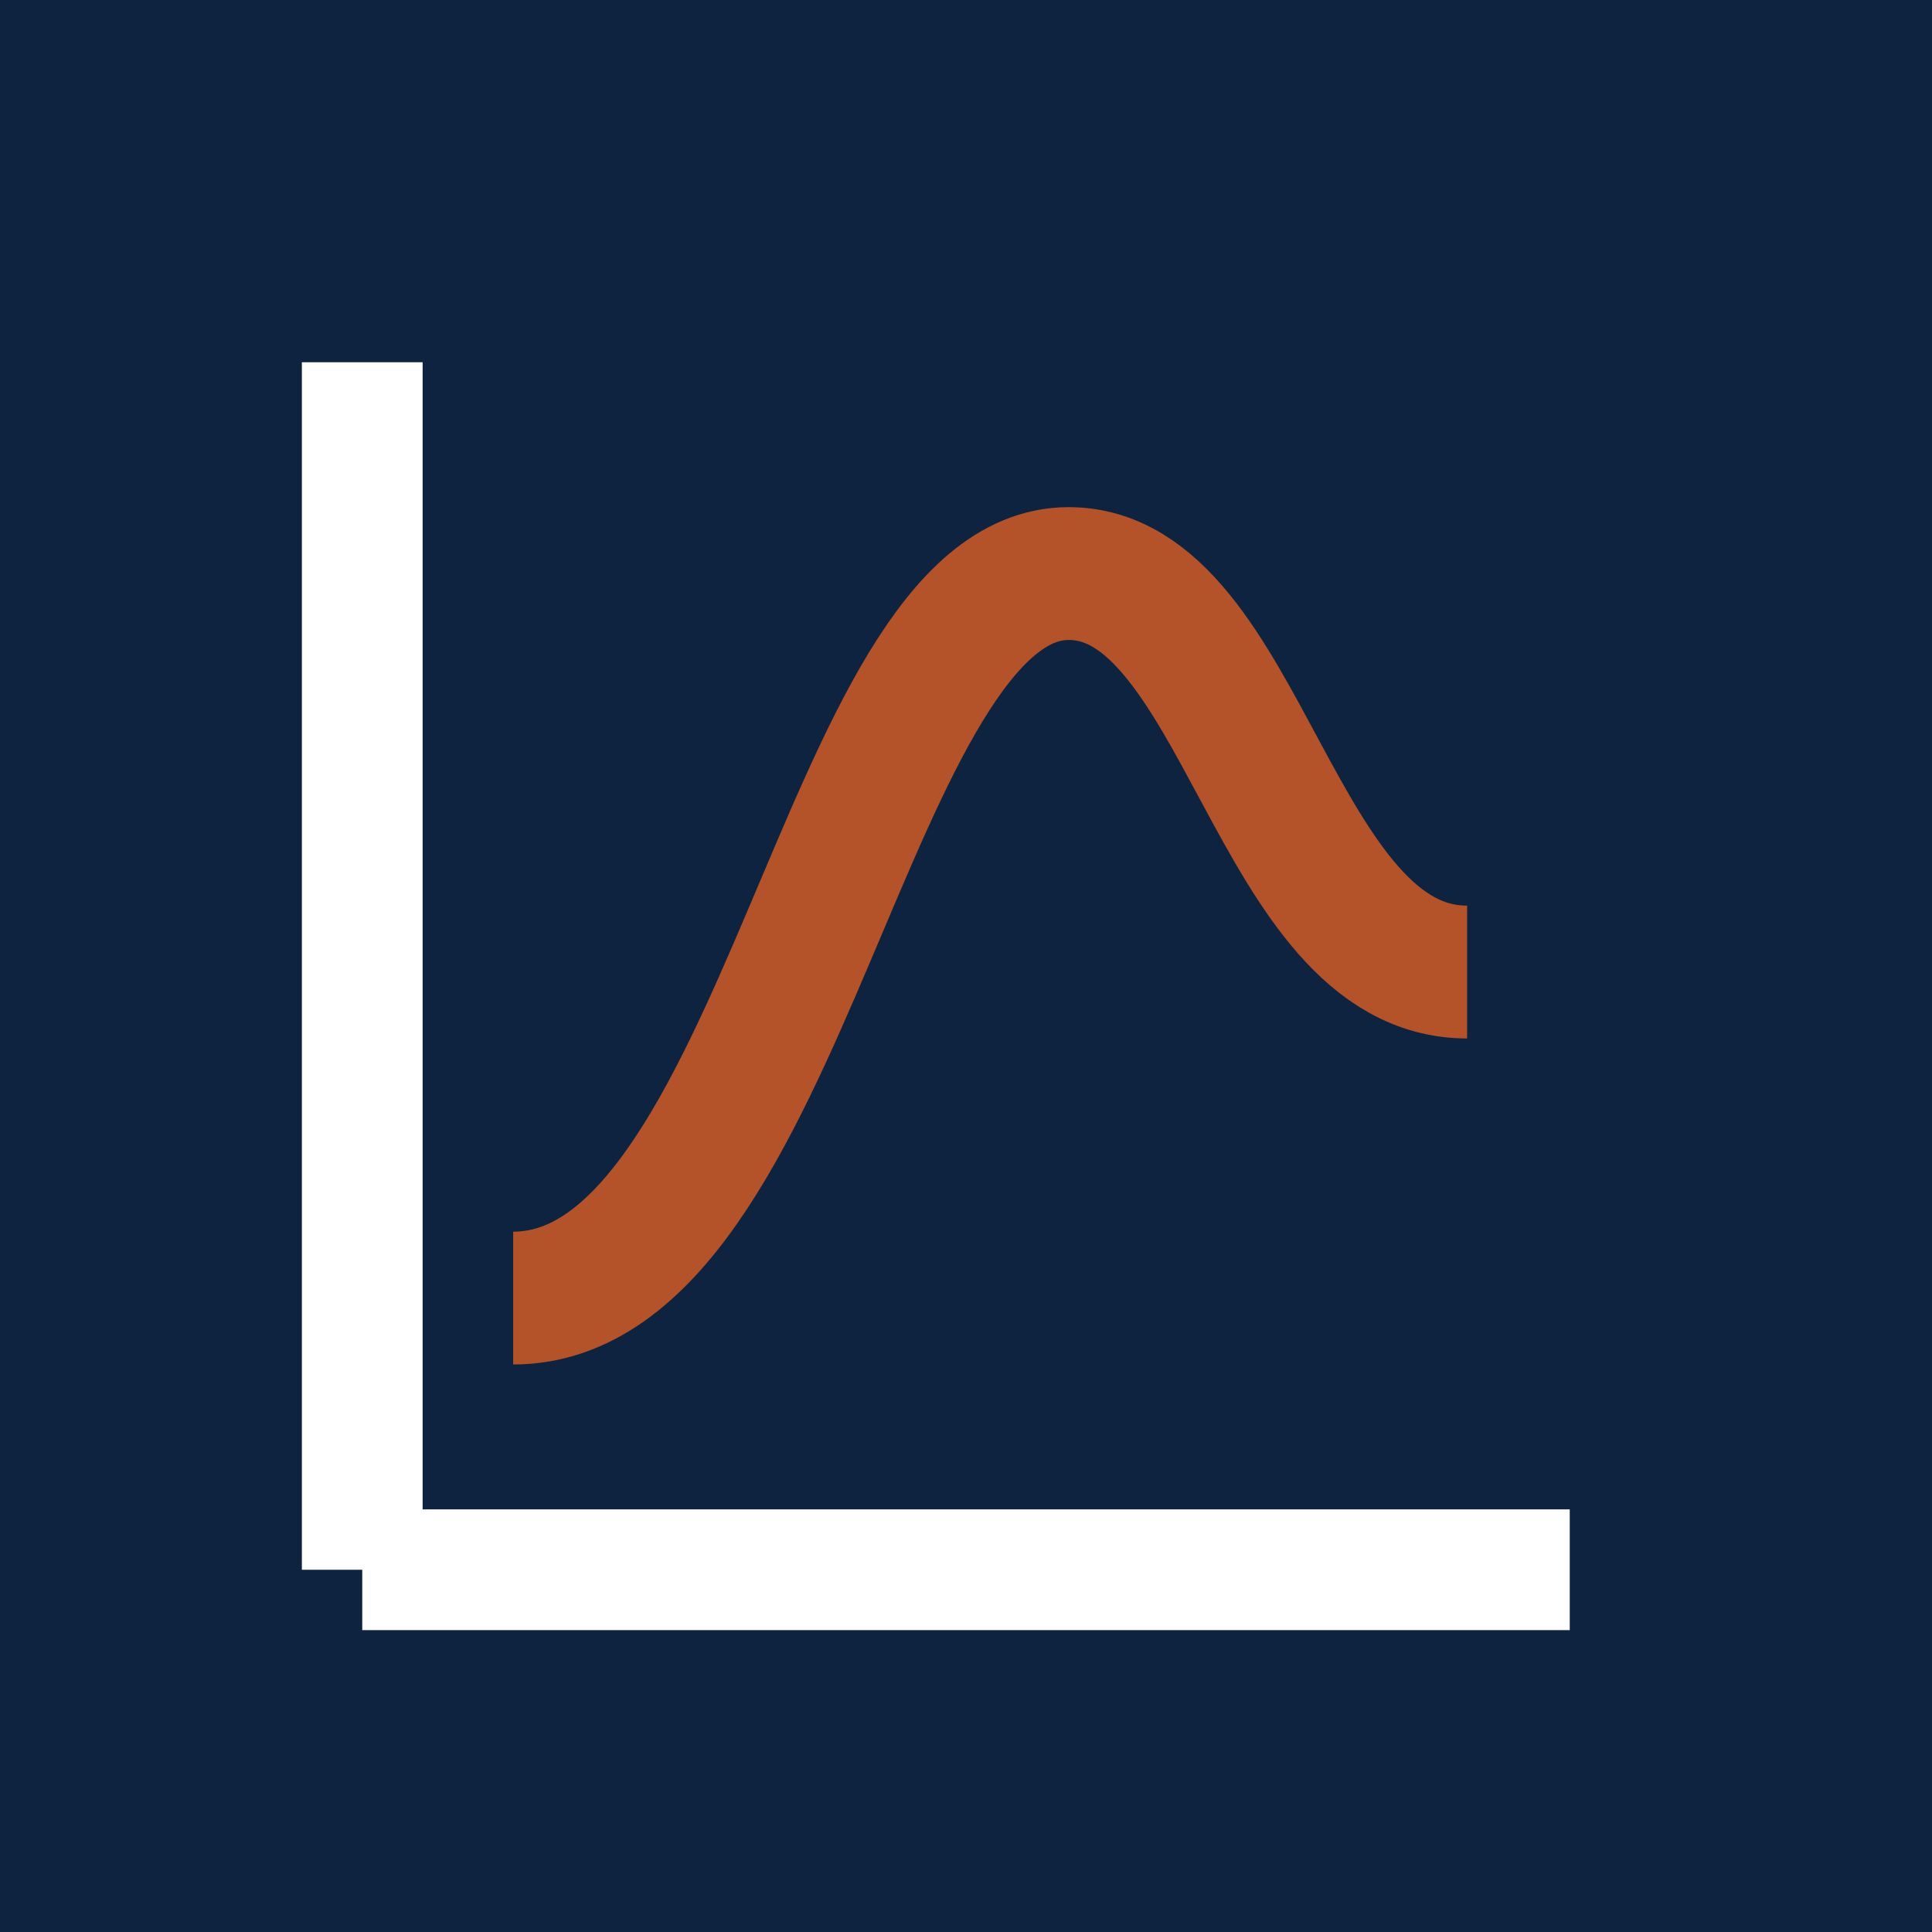
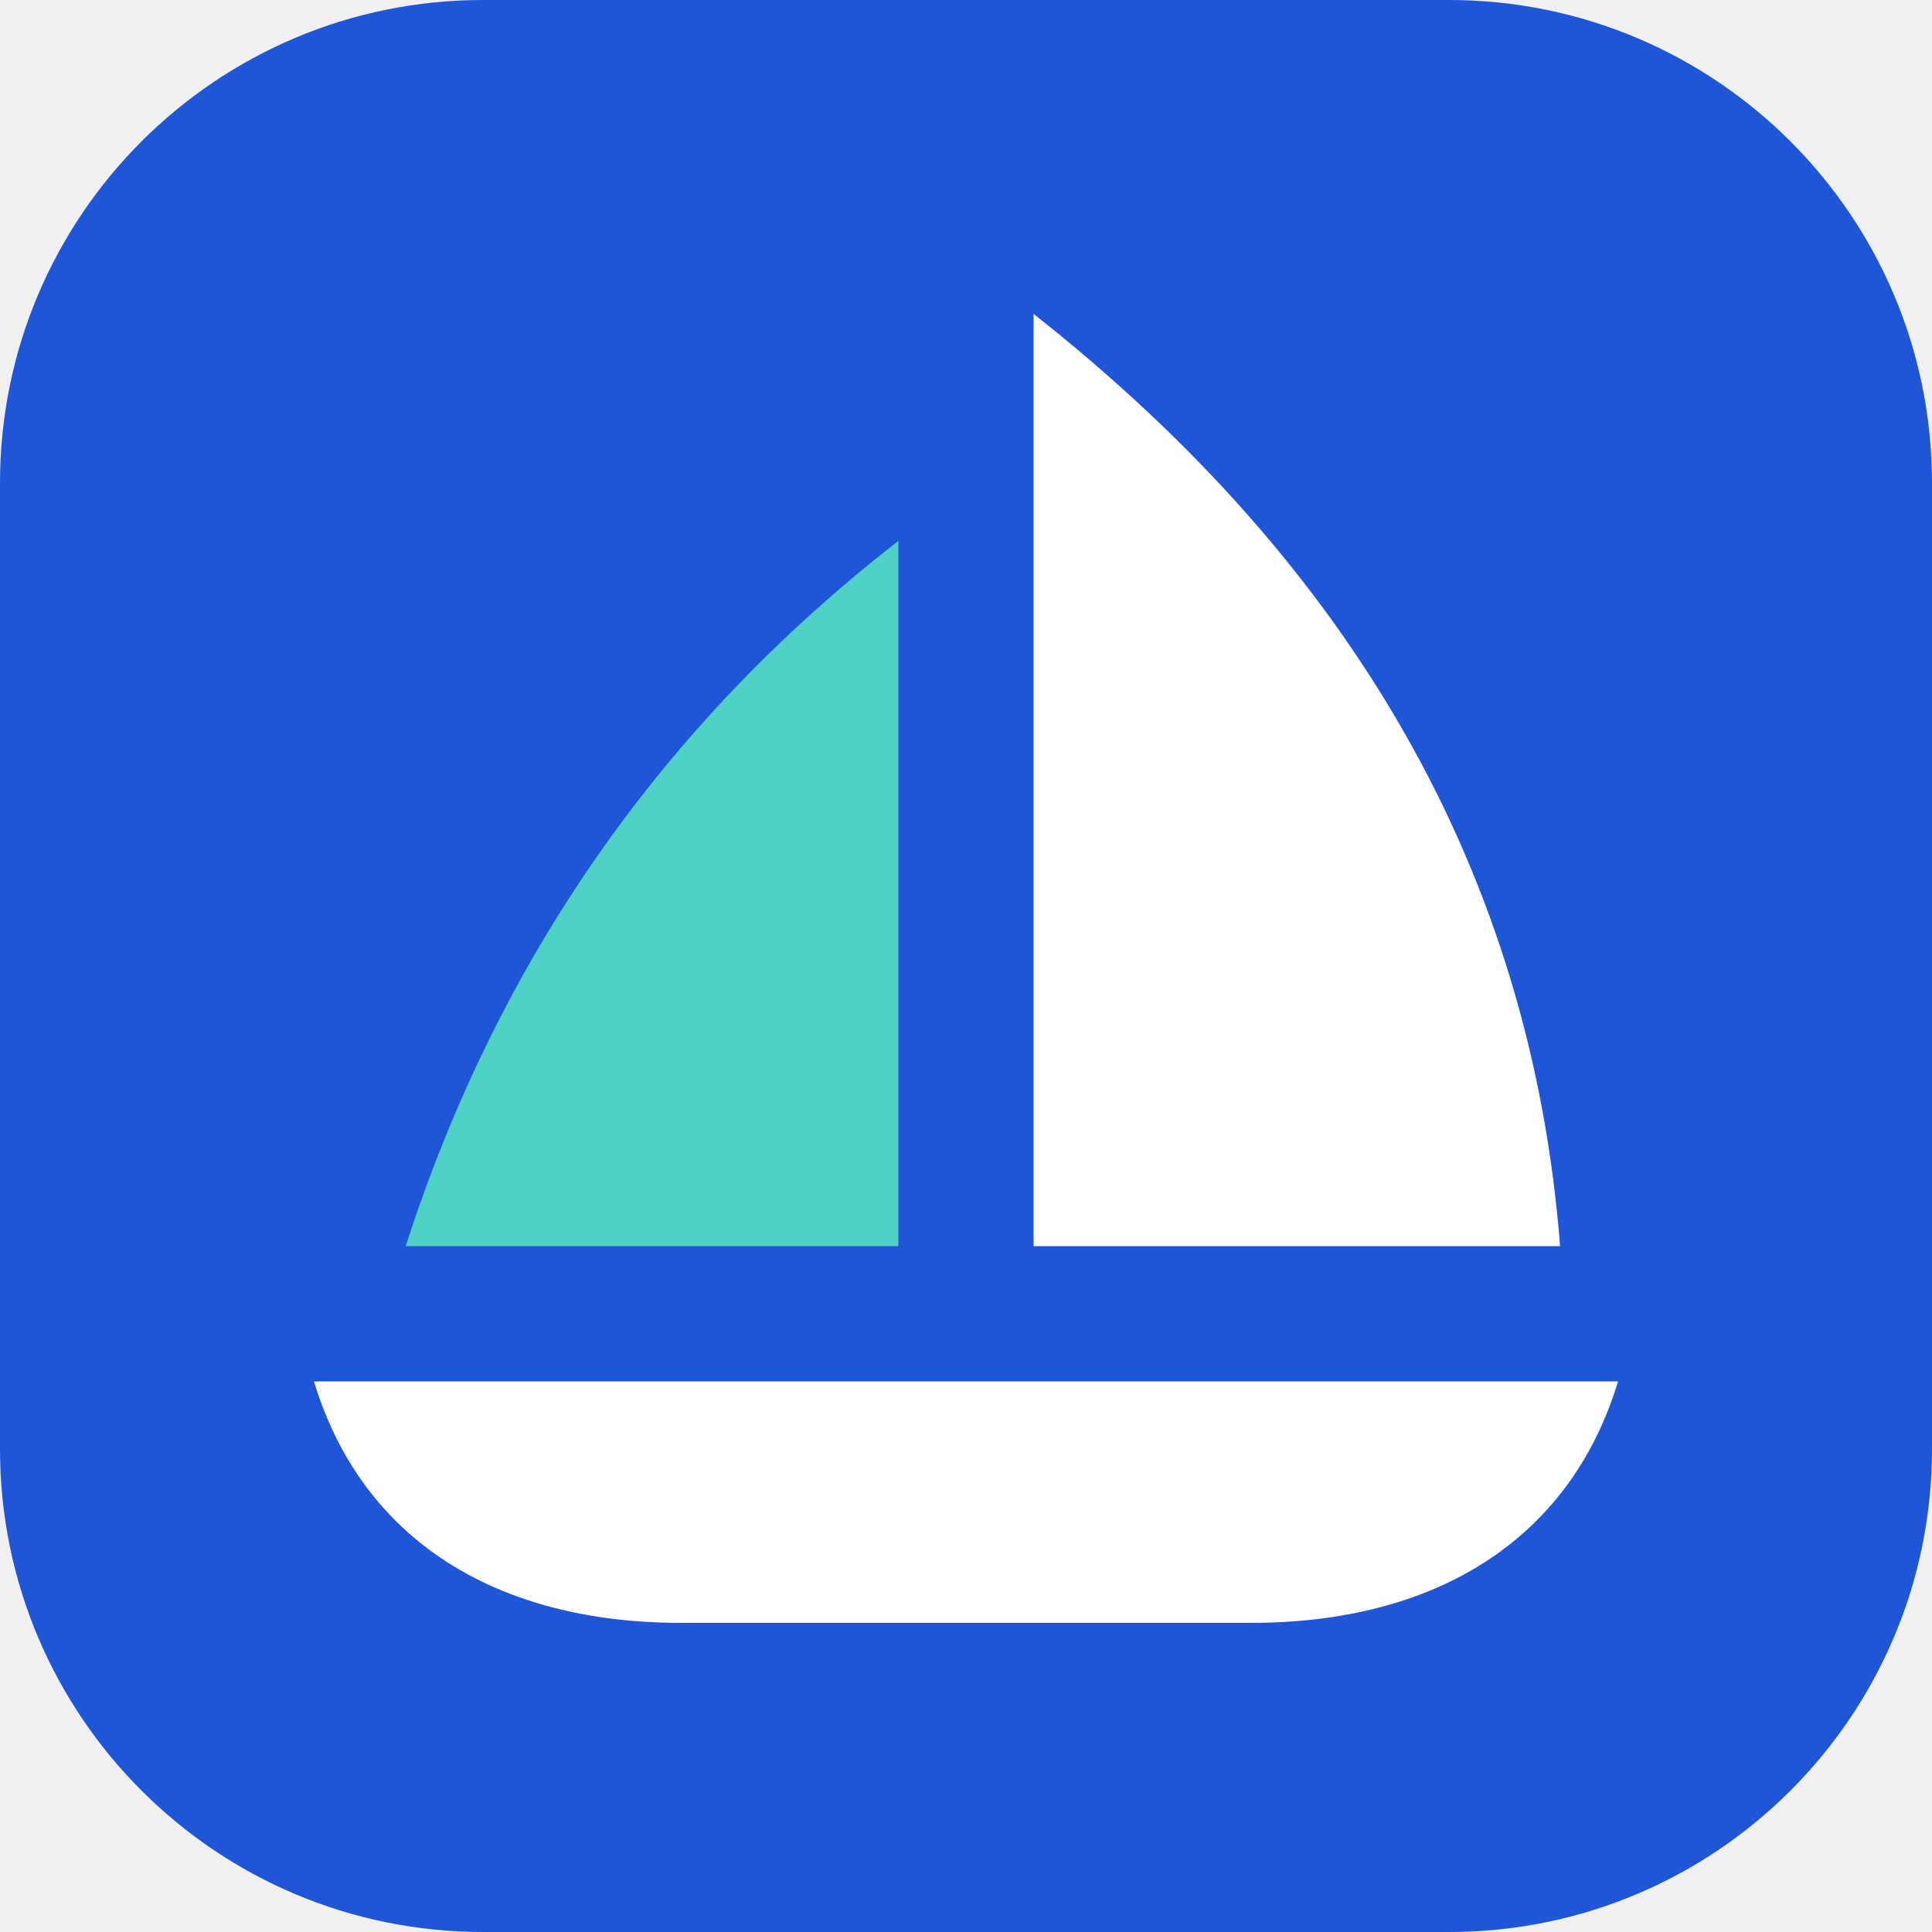
- <svg xmlns="http://www.w3.org/2000/svg" viewBox="0 0 32 32">
-   <rect width="32" height="32" fill="#0e2340" />
-   <path d="M6 26V6M6 26h20" stroke="#ffffff" stroke-width="2" fill="none" />
-   <path d="M8.5 21.5c4.5 0 5.5-12 9.2-12 2.9 0 3.4 6.6 6.6 6.6" stroke="#b4532a" stroke-width="2.2" fill="none" />
+ <svg xmlns="http://www.w3.org/2000/svg" viewBox="0 0 40 40">
+   <rect width="40" height="40" rx="10" fill="#1f56d8" />
+   <path d="M21.4 6.5c6.6 5.2 10.3 11.6 10.9 19.3H21.4V6.5z" fill="#fff" />
+   <path d="M18.6 11.2v14.6H8.4c1.9-5.9 5.3-10.8 10.2-14.6z" fill="#4fd1c5" />
+   <path d="M6.5 28.6h27c-1 3.3-3.8 5-7.6 5H14.1c-3.8 0-6.6-1.7-7.6-5z" fill="#fff" />
</svg>
